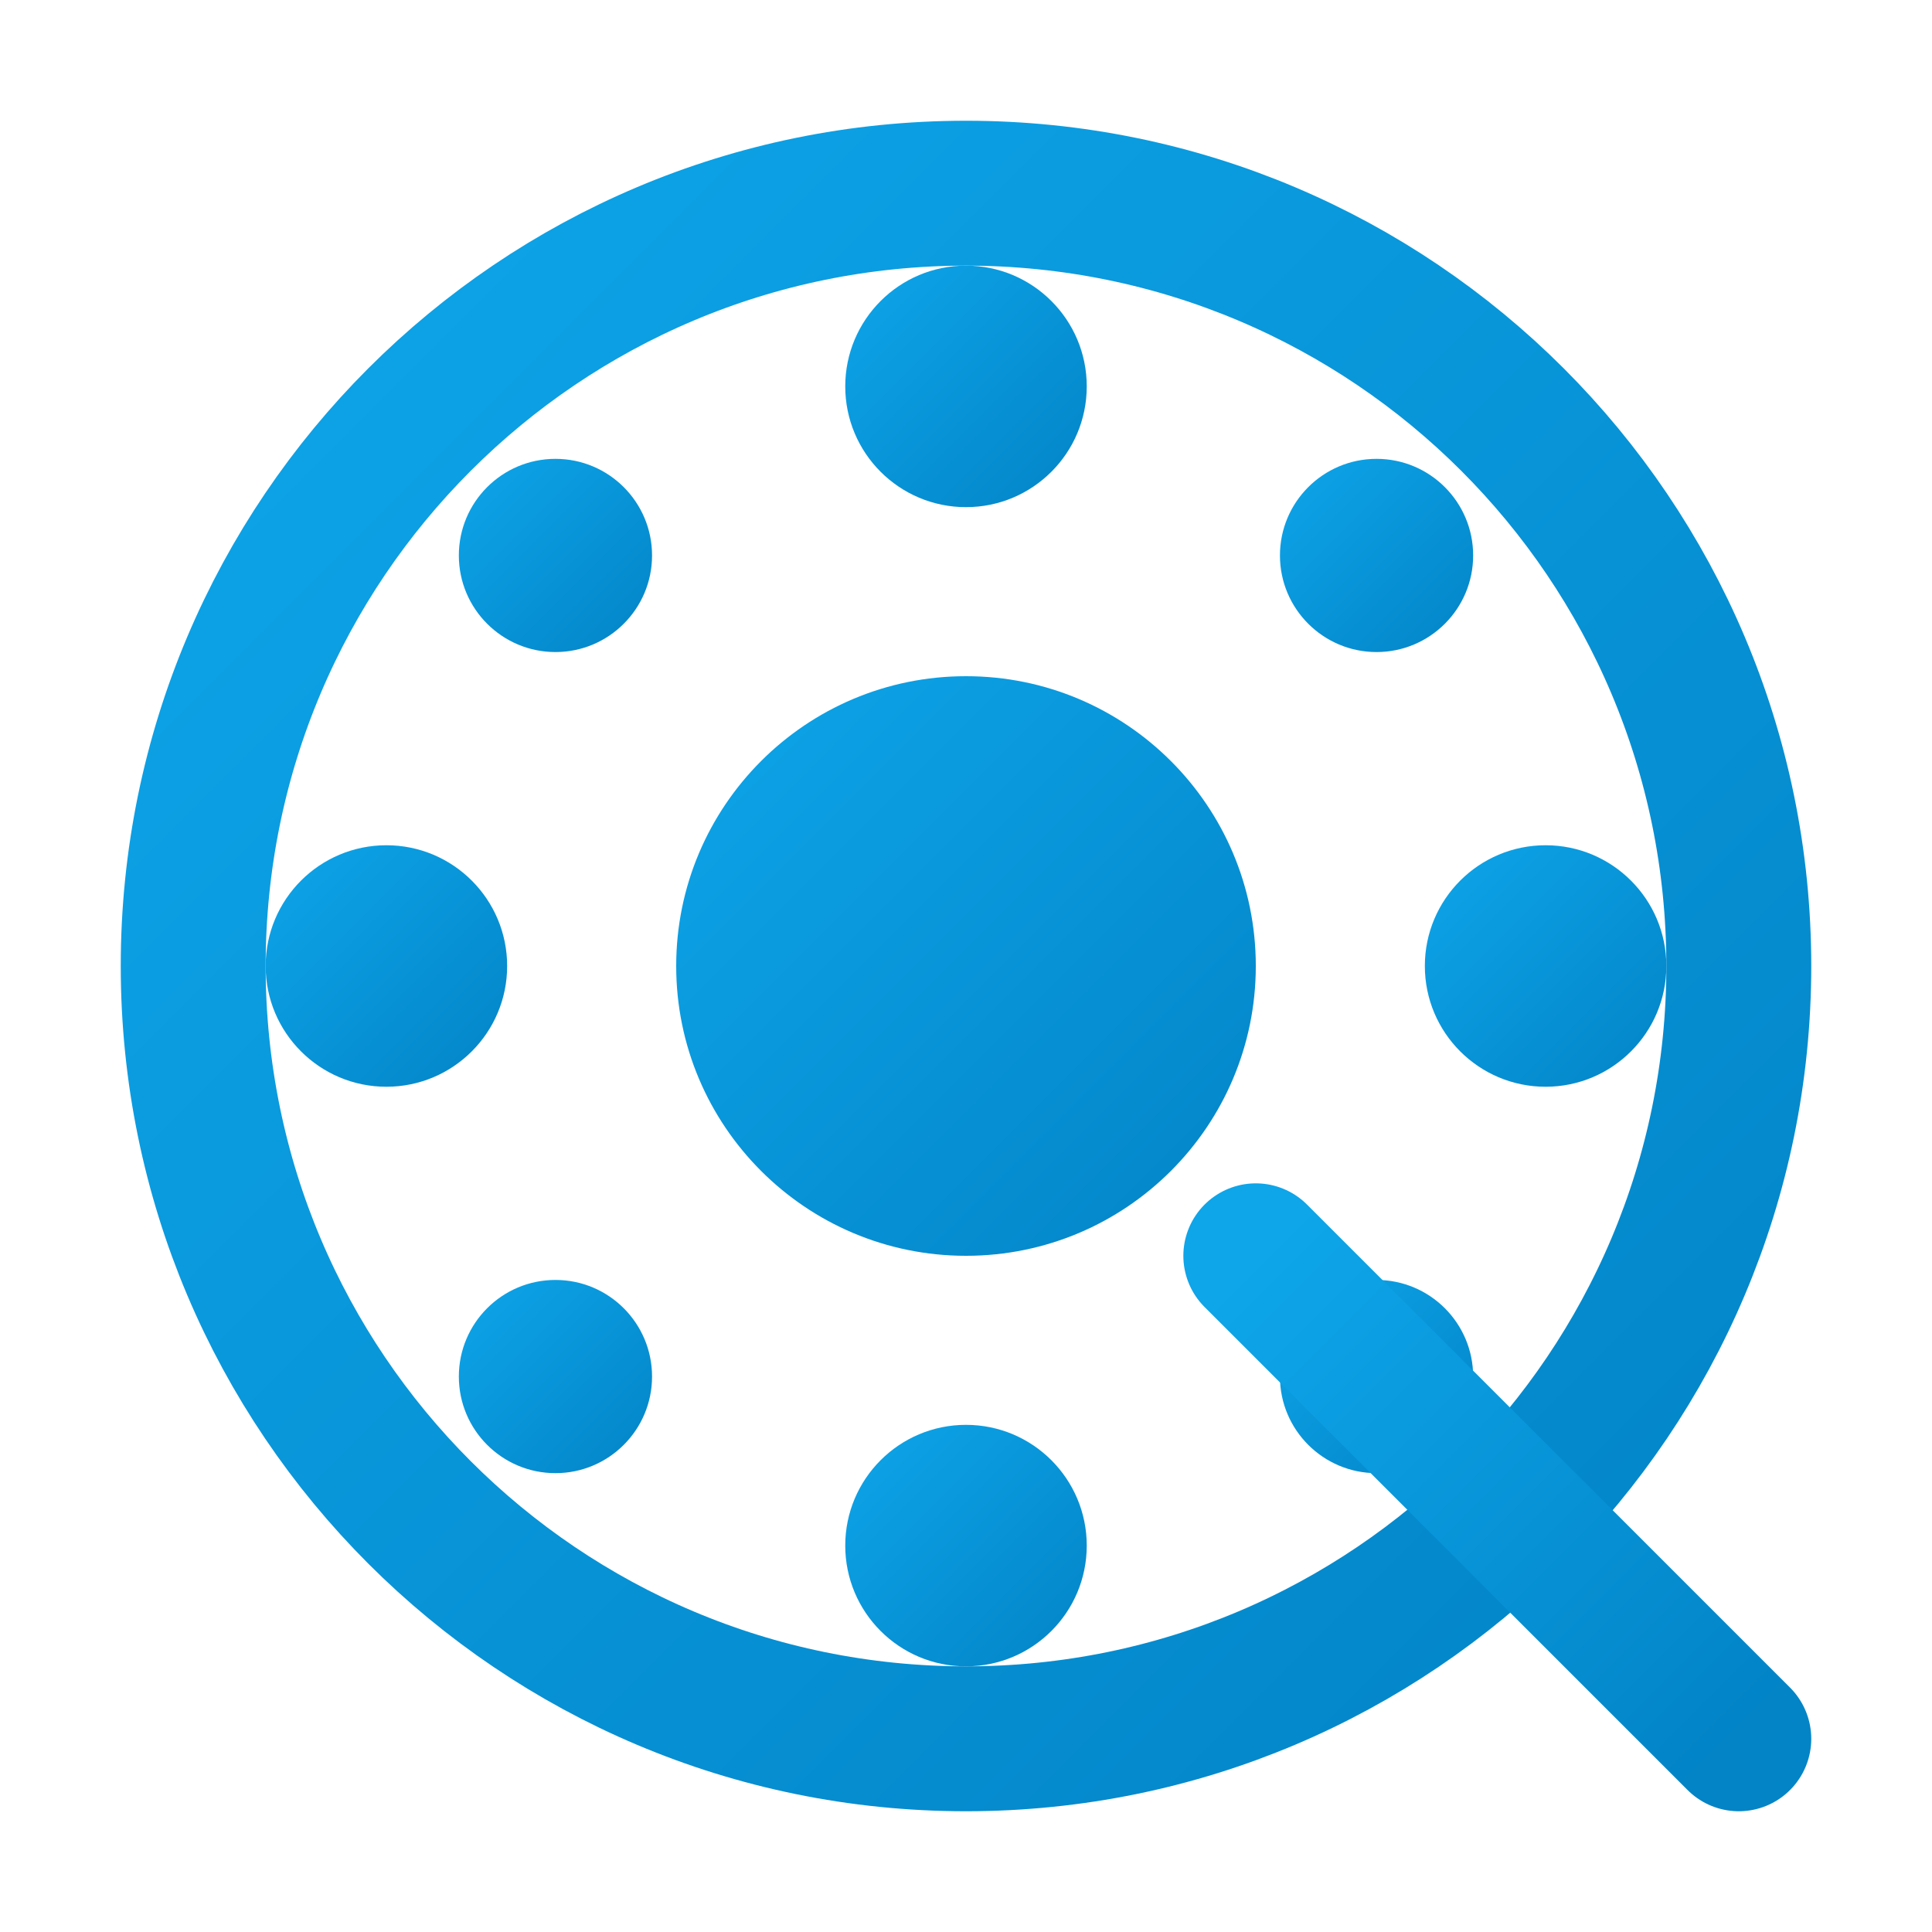
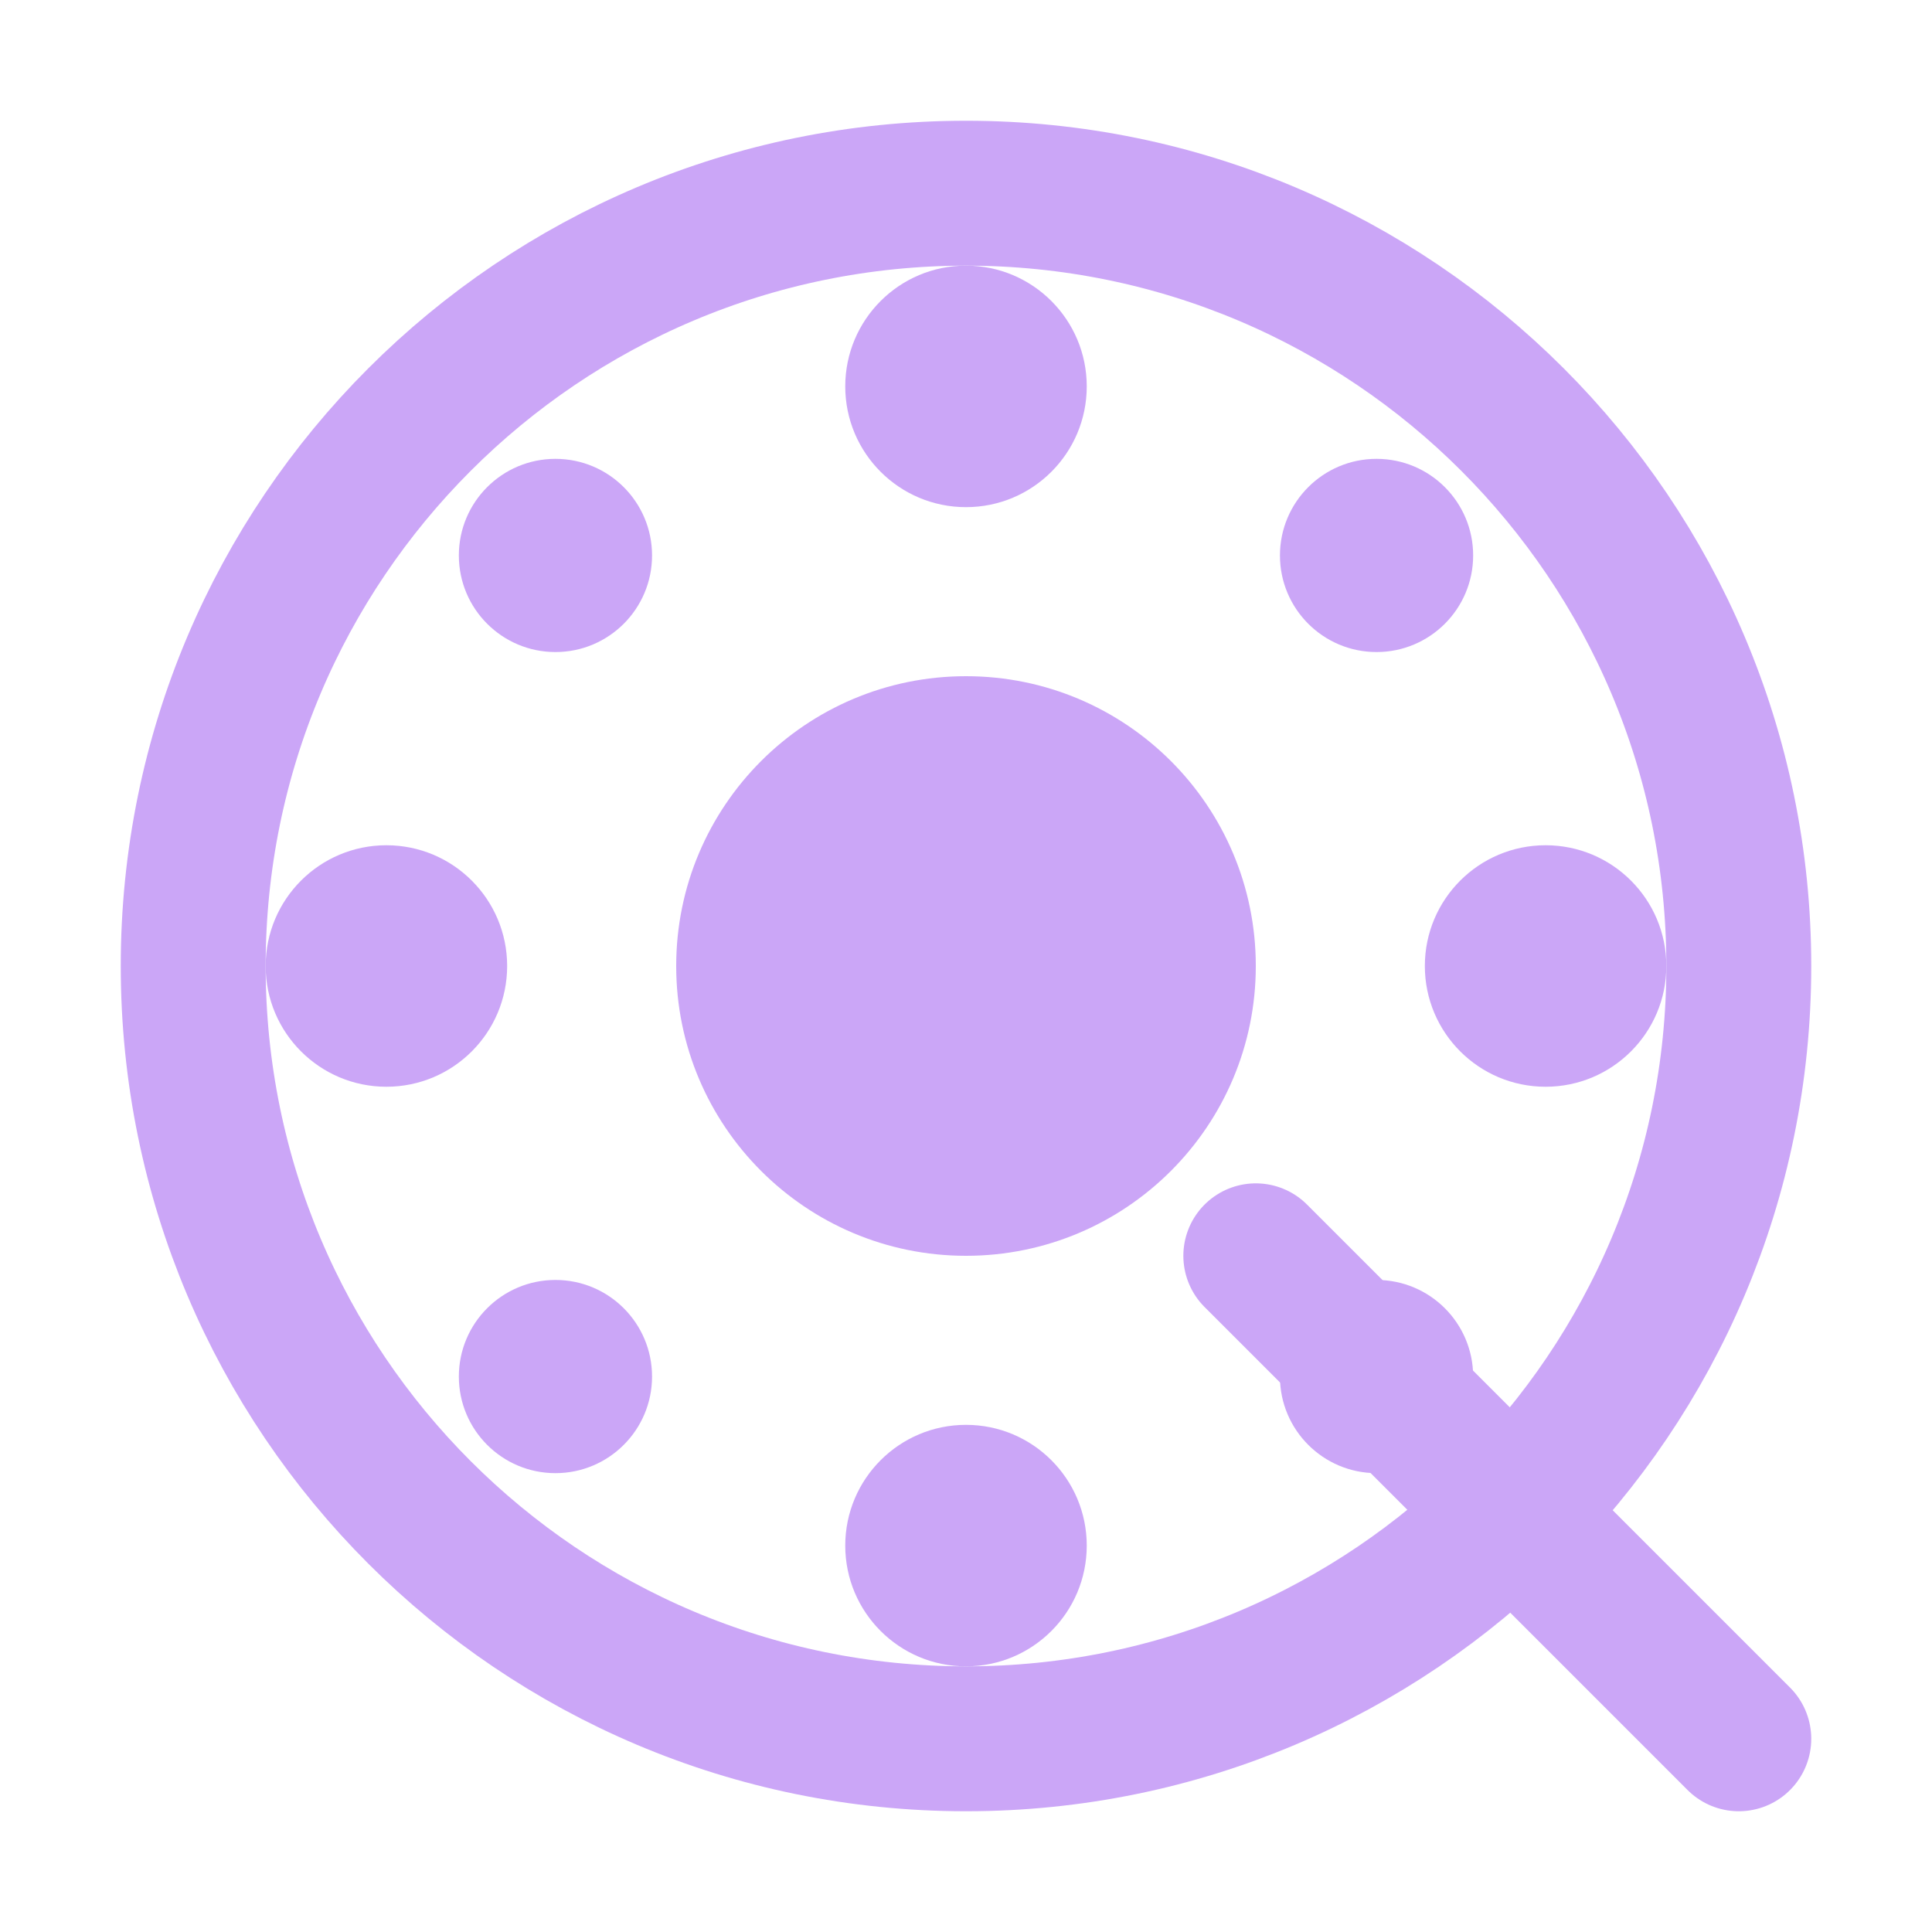
<svg xmlns="http://www.w3.org/2000/svg" viewBox="0 0 40 40" fill="none">
-   <defs>
-     <linearGradient id="logoGradient" x1="0%" y1="0%" x2="100%" y2="100%">
-       <stop offset="0%" style="stop-color:#0ea5e9" />
-       <stop offset="100%" style="stop-color:#0284c7" />
-     </linearGradient>
-   </defs>
-   <circle cx="20" cy="20" r="16" stroke="url(#logoGradient)" stroke-width="3" fill="none" />
-   <circle cx="20" cy="8" r="2.5" fill="url(#logoGradient)" />
-   <circle cx="20" cy="32" r="2.5" fill="url(#logoGradient)" />
-   <circle cx="8" cy="20" r="2.5" fill="url(#logoGradient)" />
-   <circle cx="32" cy="20" r="2.5" fill="url(#logoGradient)" />
-   <circle cx="11.5" cy="11.5" r="2" fill="url(#logoGradient)" />
-   <circle cx="28.5" cy="11.5" r="2" fill="url(#logoGradient)" />
-   <circle cx="11.5" cy="28.5" r="2" fill="url(#logoGradient)" />
-   <circle cx="28.5" cy="28.5" r="2" fill="url(#logoGradient)" />
-   <circle cx="20" cy="20" r="6" fill="url(#logoGradient)" />
-   <line x1="26" y1="26" x2="36" y2="36" stroke="url(#logoGradient)" stroke-width="3" stroke-linecap="round" />
+   <circle cx="20" cy="20" r="16" stroke="#cba6f7" stroke-width="3" fill="none" />
+   <circle cx="20" cy="8" r="2.5" fill="#cba6f7" />
+   <circle cx="20" cy="32" r="2.5" fill="#cba6f7" />
+   <circle cx="8" cy="20" r="2.5" fill="#cba6f7" />
+   <circle cx="32" cy="20" r="2.5" fill="#cba6f7" />
+   <circle cx="11.5" cy="11.5" r="2" fill="#cba6f7" />
+   <circle cx="28.5" cy="11.5" r="2" fill="#cba6f7" />
+   <circle cx="11.5" cy="28.5" r="2" fill="#cba6f7" />
+   <circle cx="28.5" cy="28.5" r="2" fill="#cba6f7" />
+   <circle cx="20" cy="20" r="6" fill="#cba6f7" />
+   <line x1="26" y1="26" x2="36" y2="36" stroke="#cba6f7" stroke-width="3" stroke-linecap="round" />
</svg>
